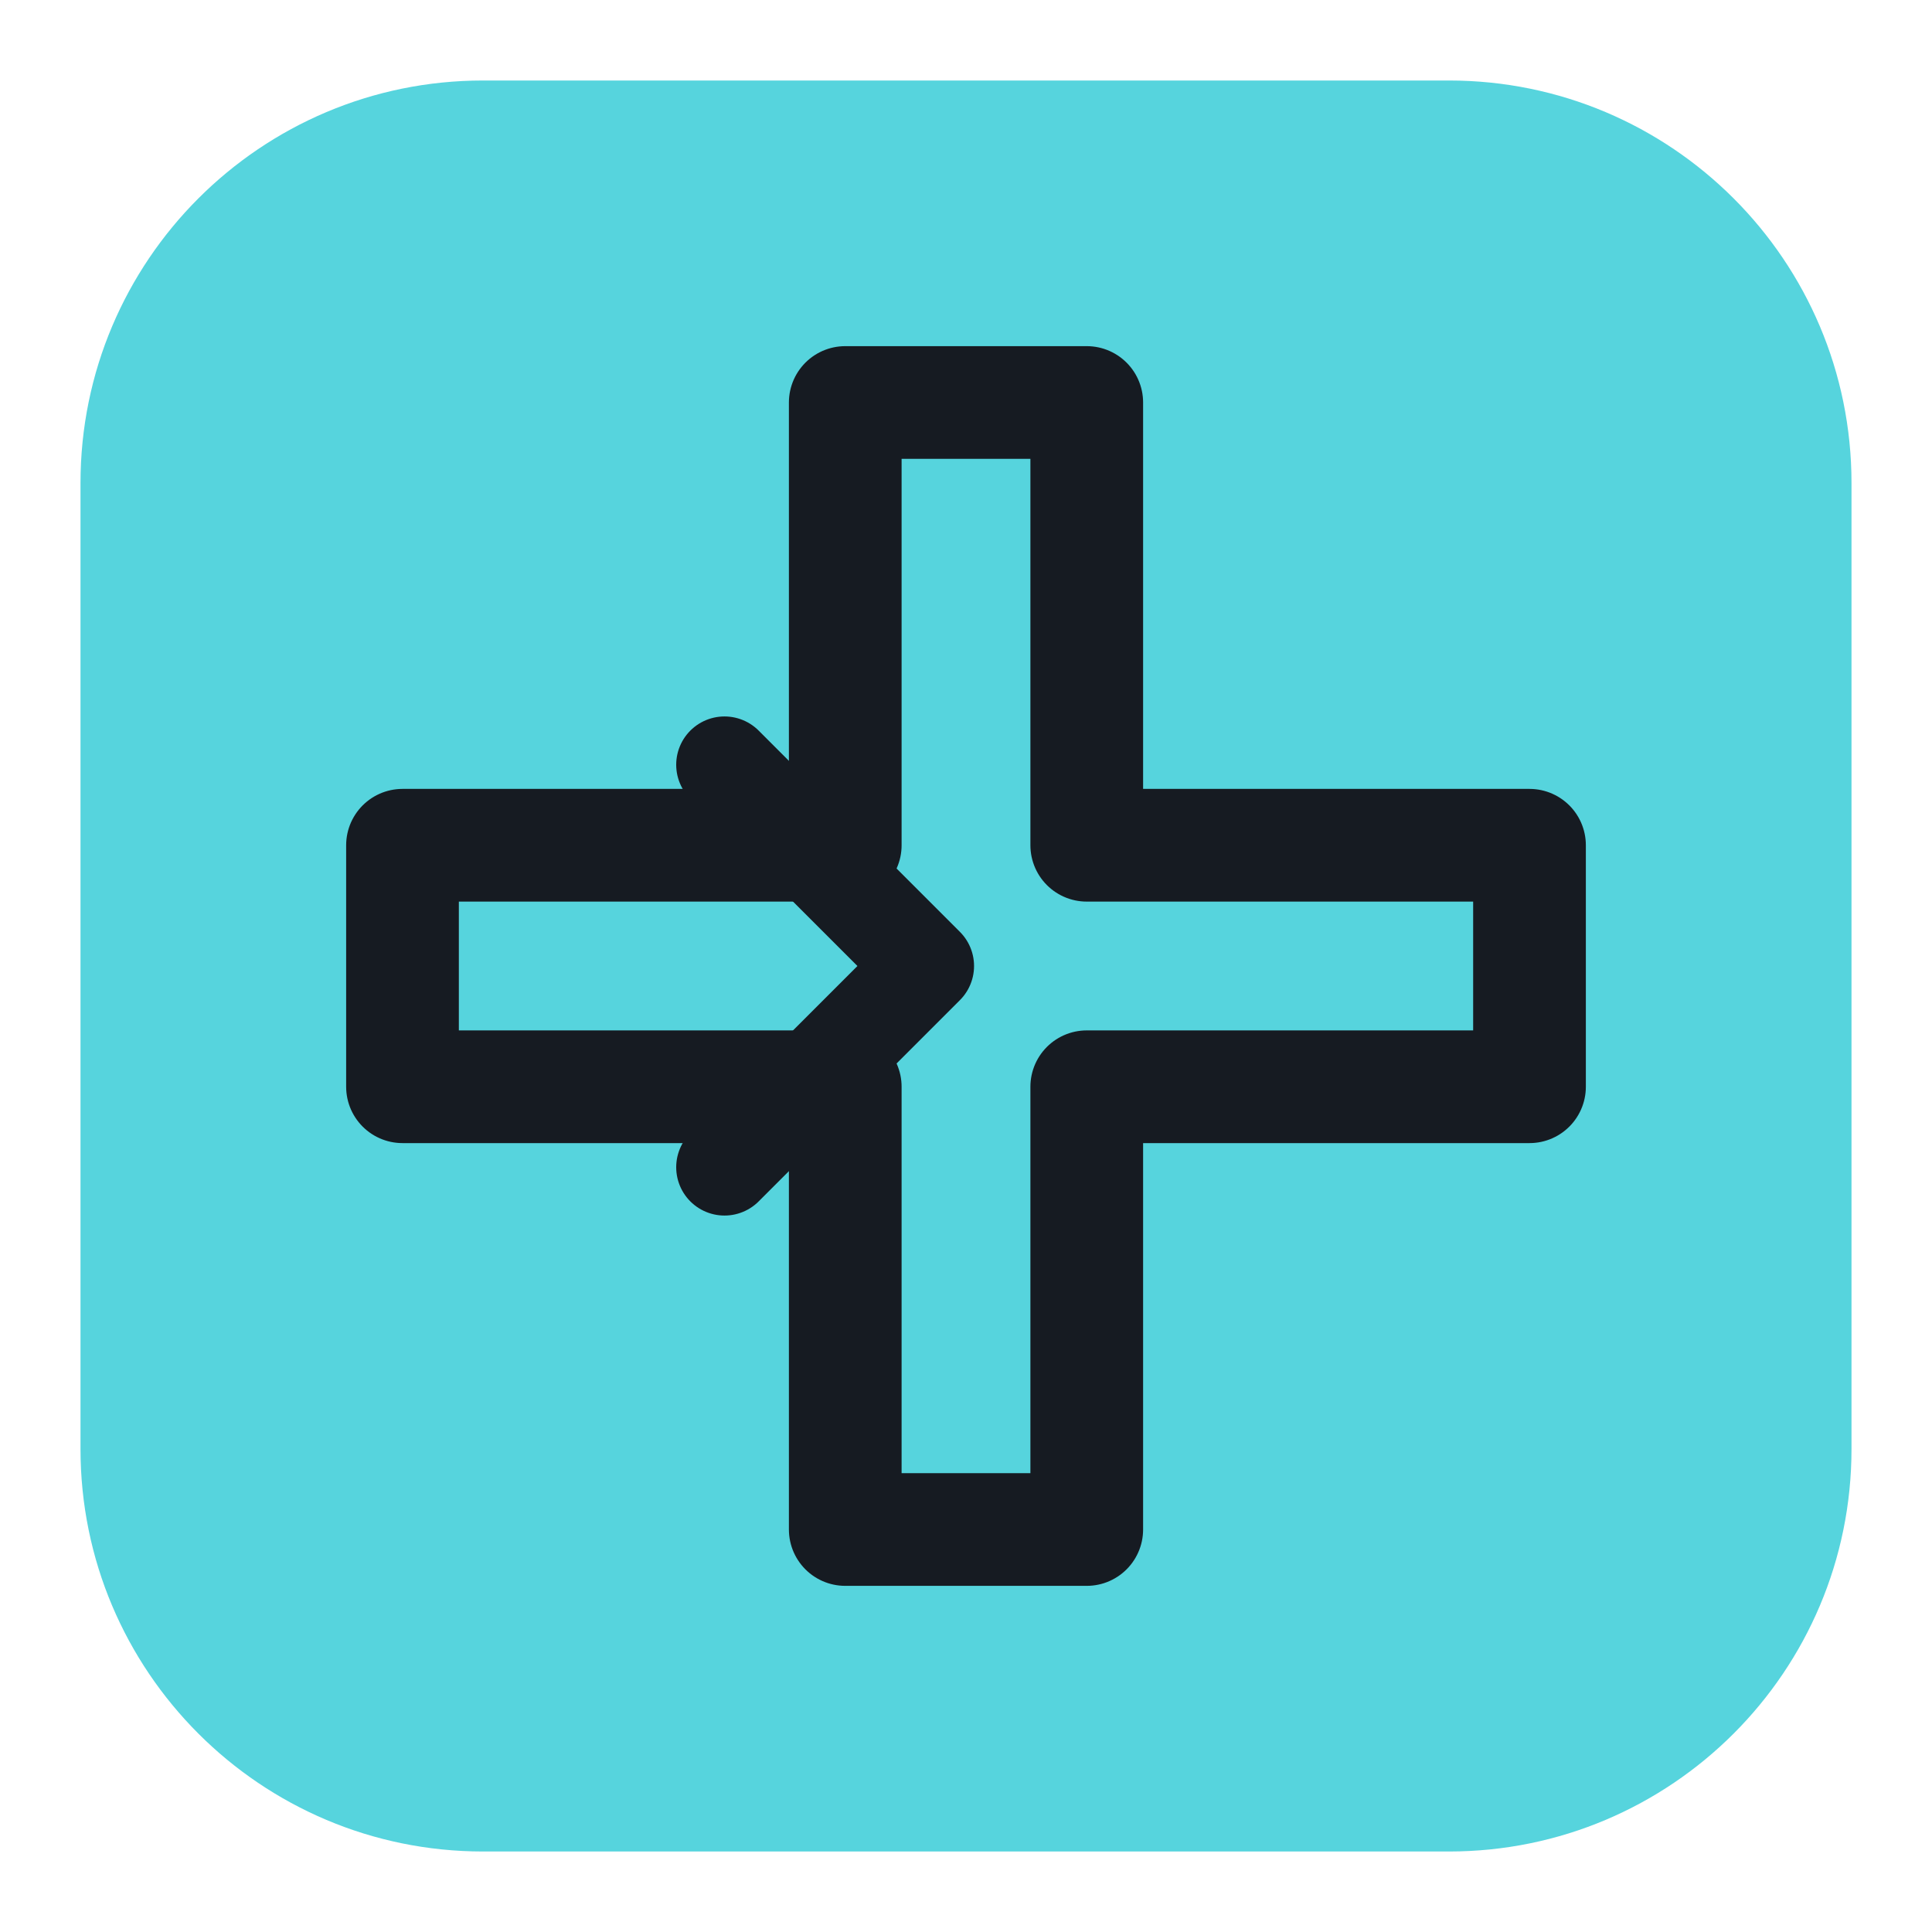
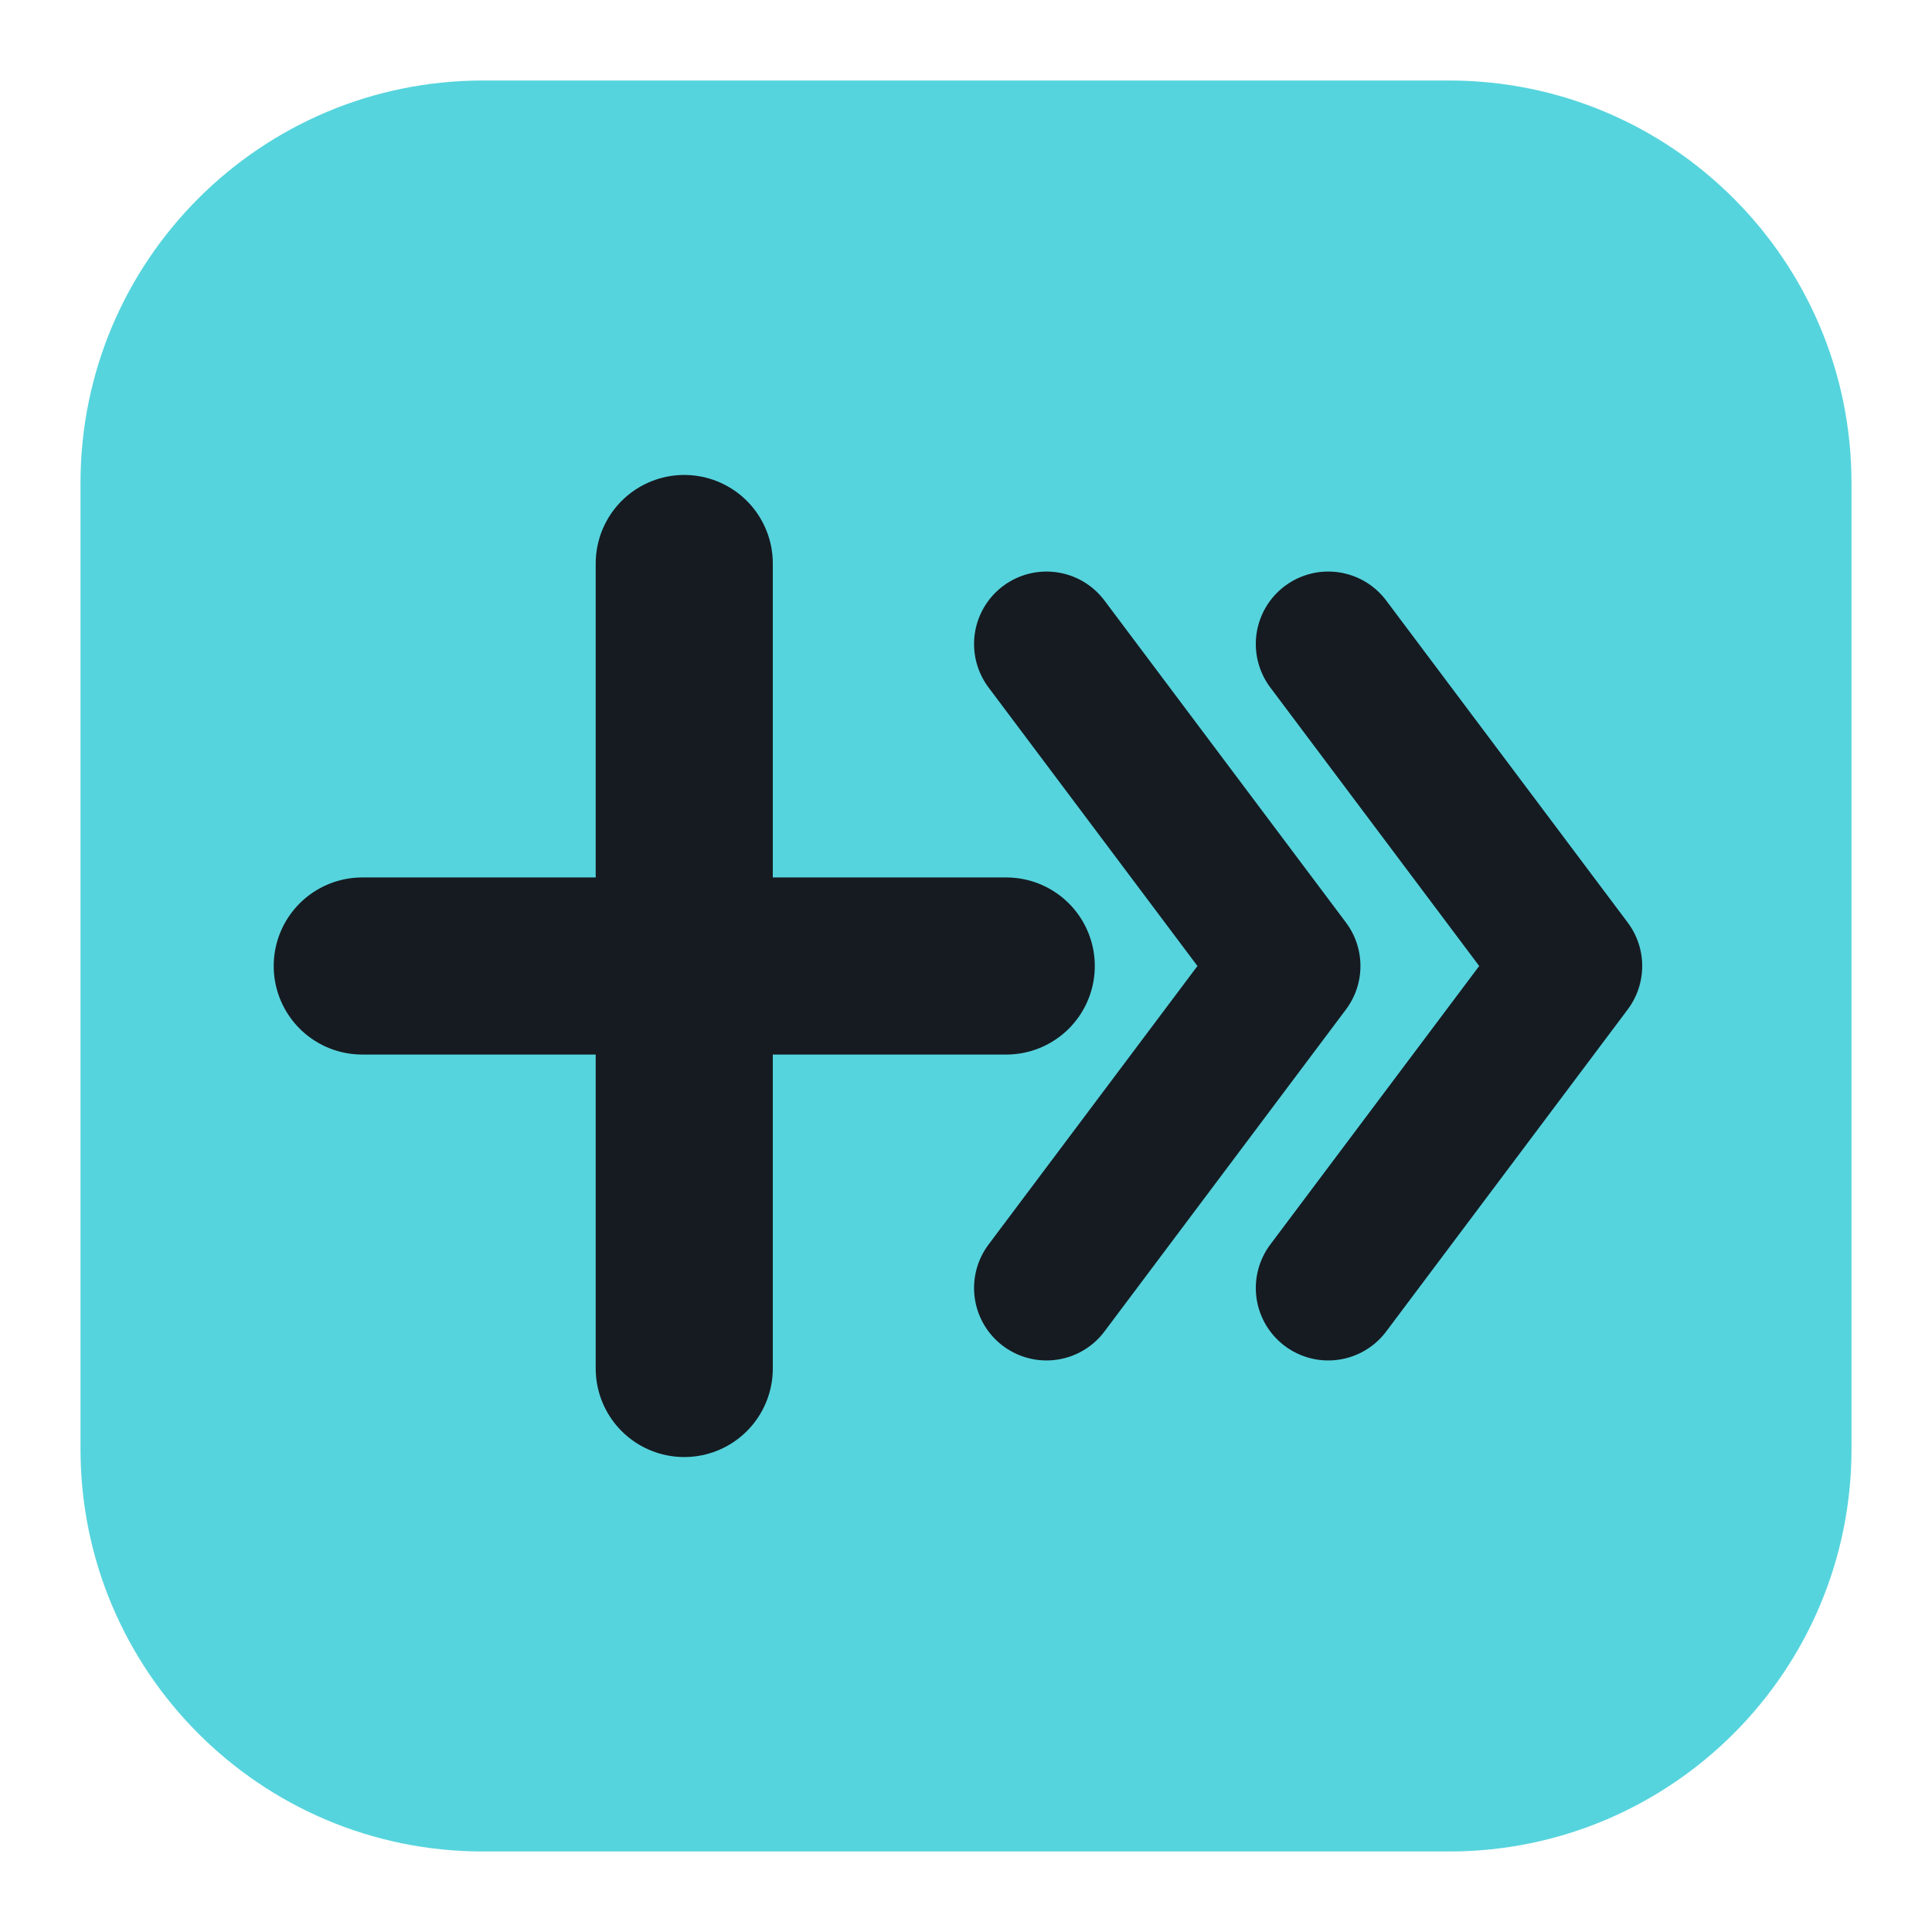
<svg xmlns="http://www.w3.org/2000/svg" viewBox="0 0 24 24" width="24" height="24">
  <rect x="1" y="1" width="22" height="22" rx="5" fill="#56d4dd" />
-   <path d="M10.500 5H13.500V10.500H19V13.500H13.500V19H10.500V13.500H5V10.500H10.500Z" fill="none" stroke="#161b22" stroke-width="1.4" stroke-linecap="round" stroke-linejoin="round" />
-   <path d="M9 9.500L11.500 12L9 14.500" fill="none" stroke="#161b22" stroke-width="1.2" stroke-linecap="round" stroke-linejoin="round" />
+   <path d="M8.500 7V17M4.500 12H12.500" fill="none" stroke="#161b22" stroke-width="2.2" stroke-linecap="round" stroke-linejoin="round" />
+   <path d="M13 8L16 12L13 16M16.500 8L19.500 12L16.500 16" fill="none" stroke="#161b22" stroke-width="1.8" stroke-linecap="round" stroke-linejoin="round" />
</svg>
